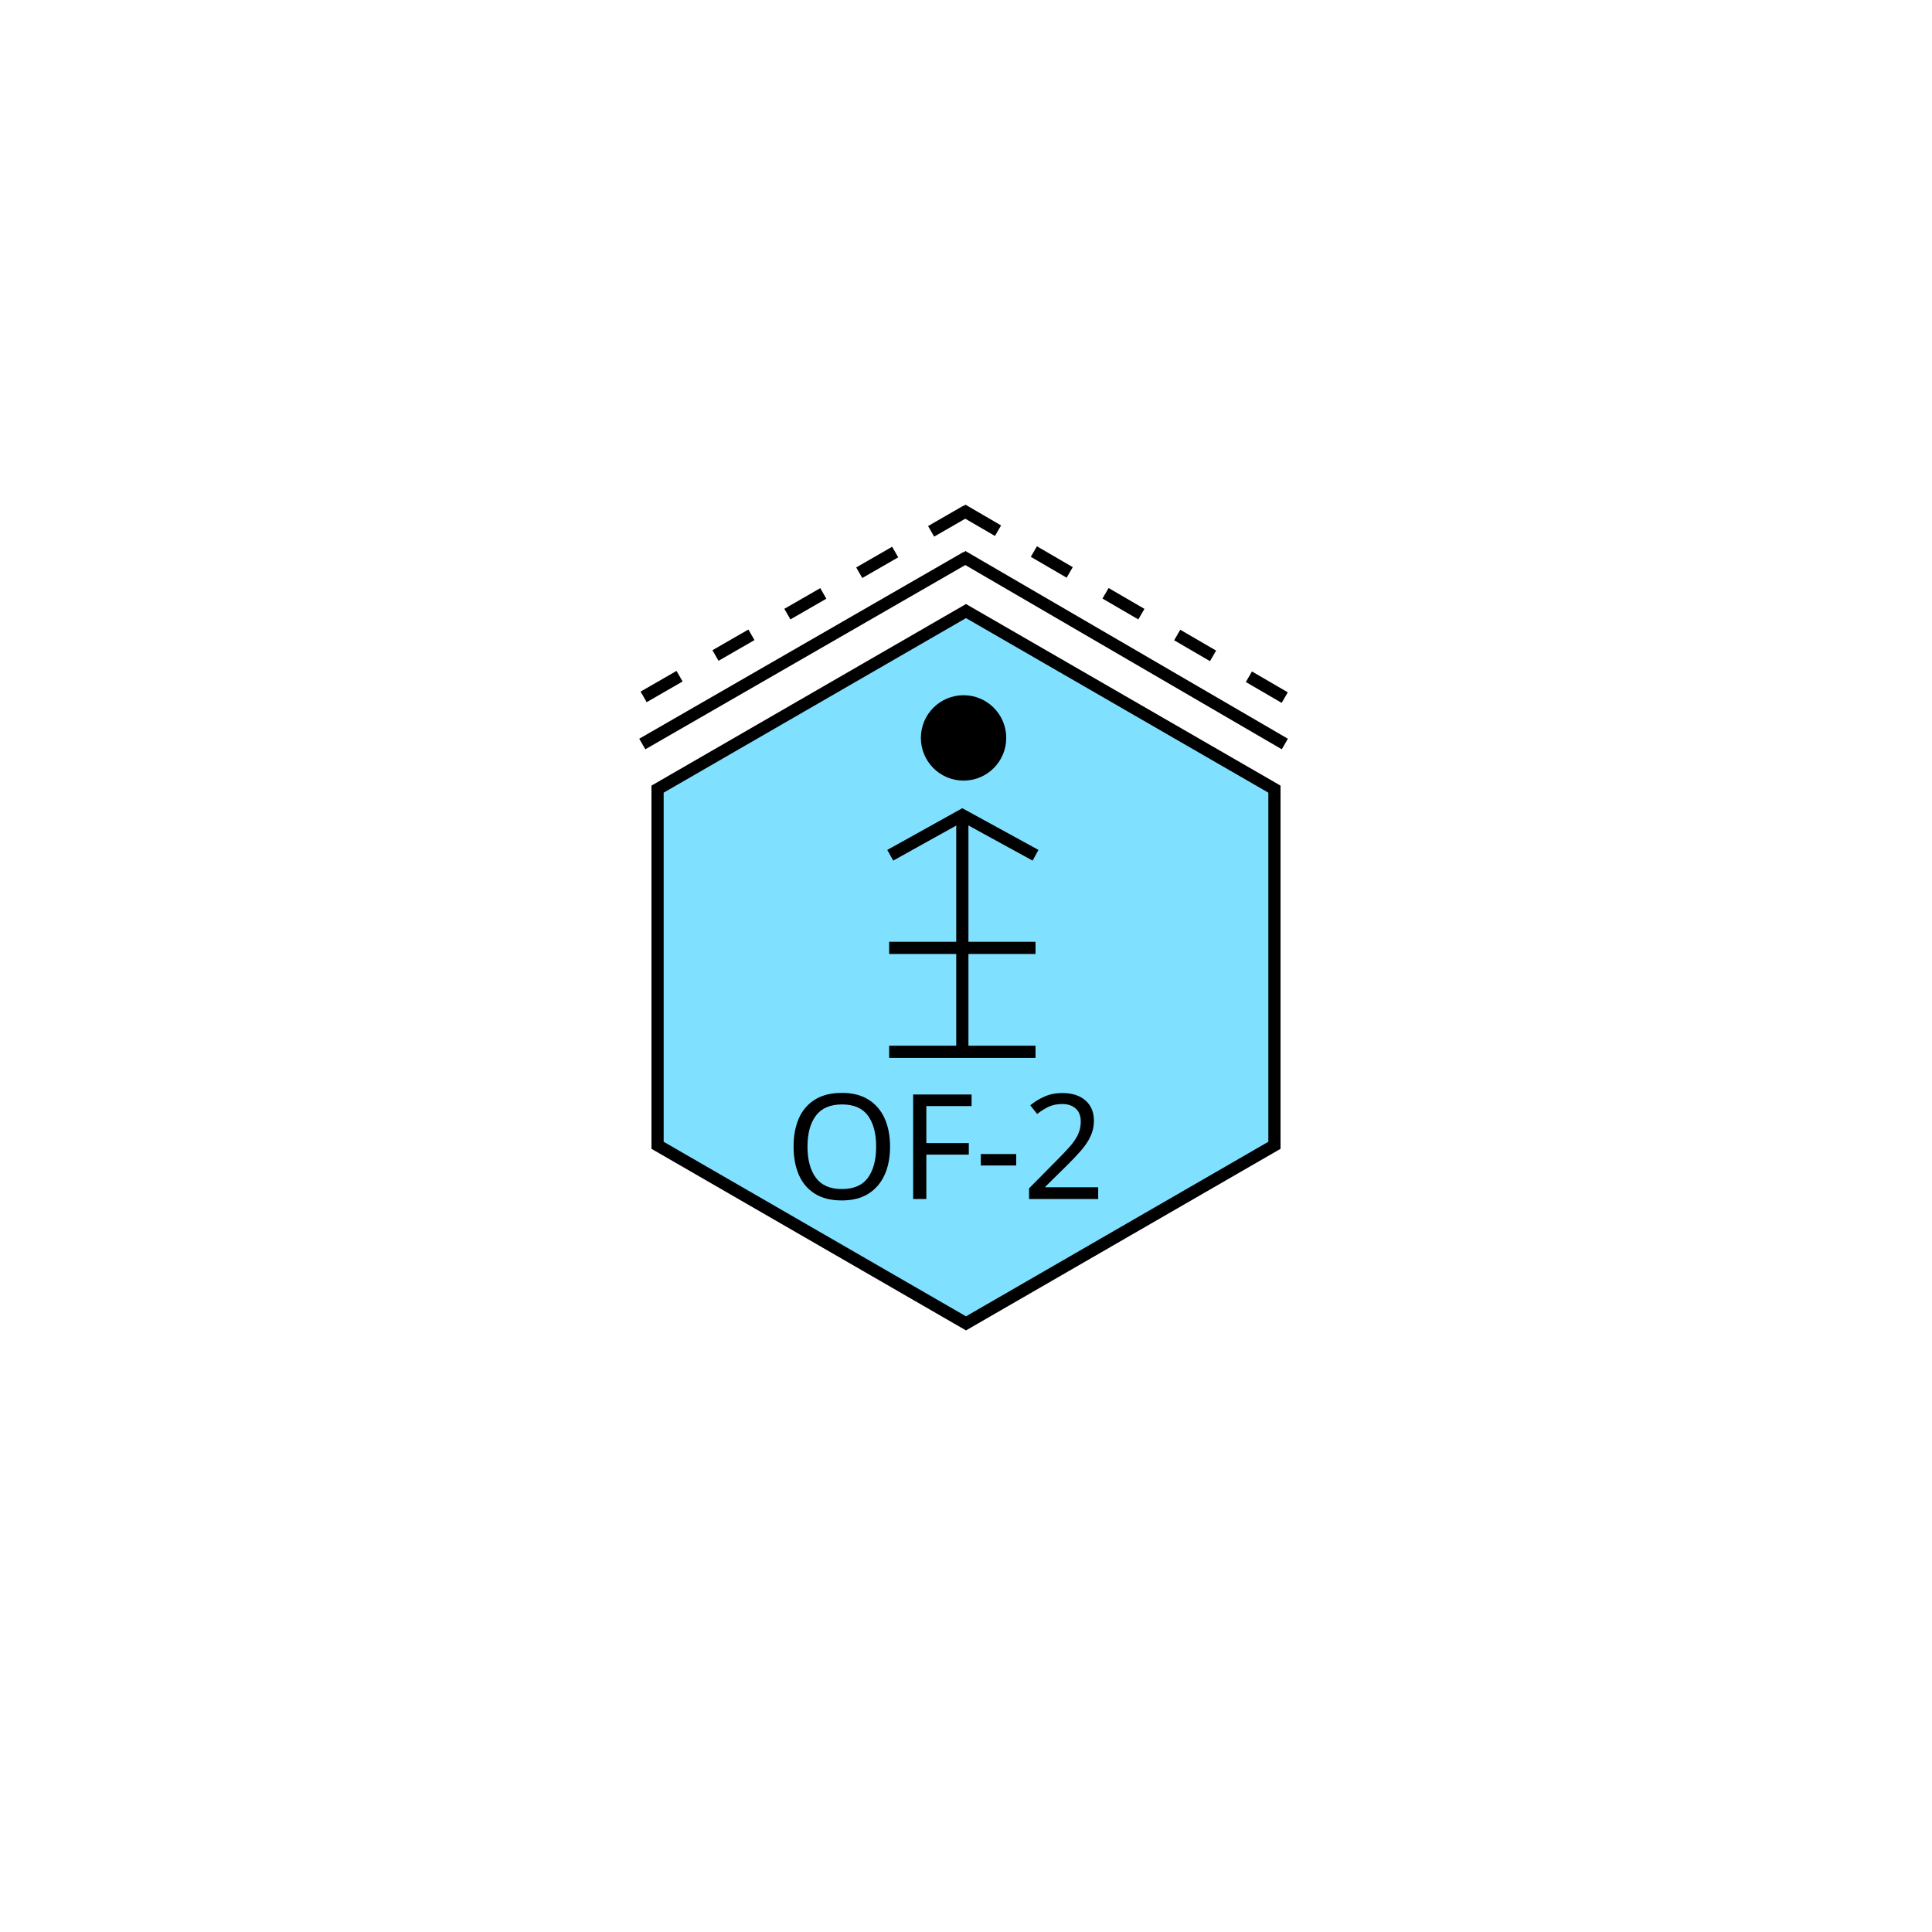
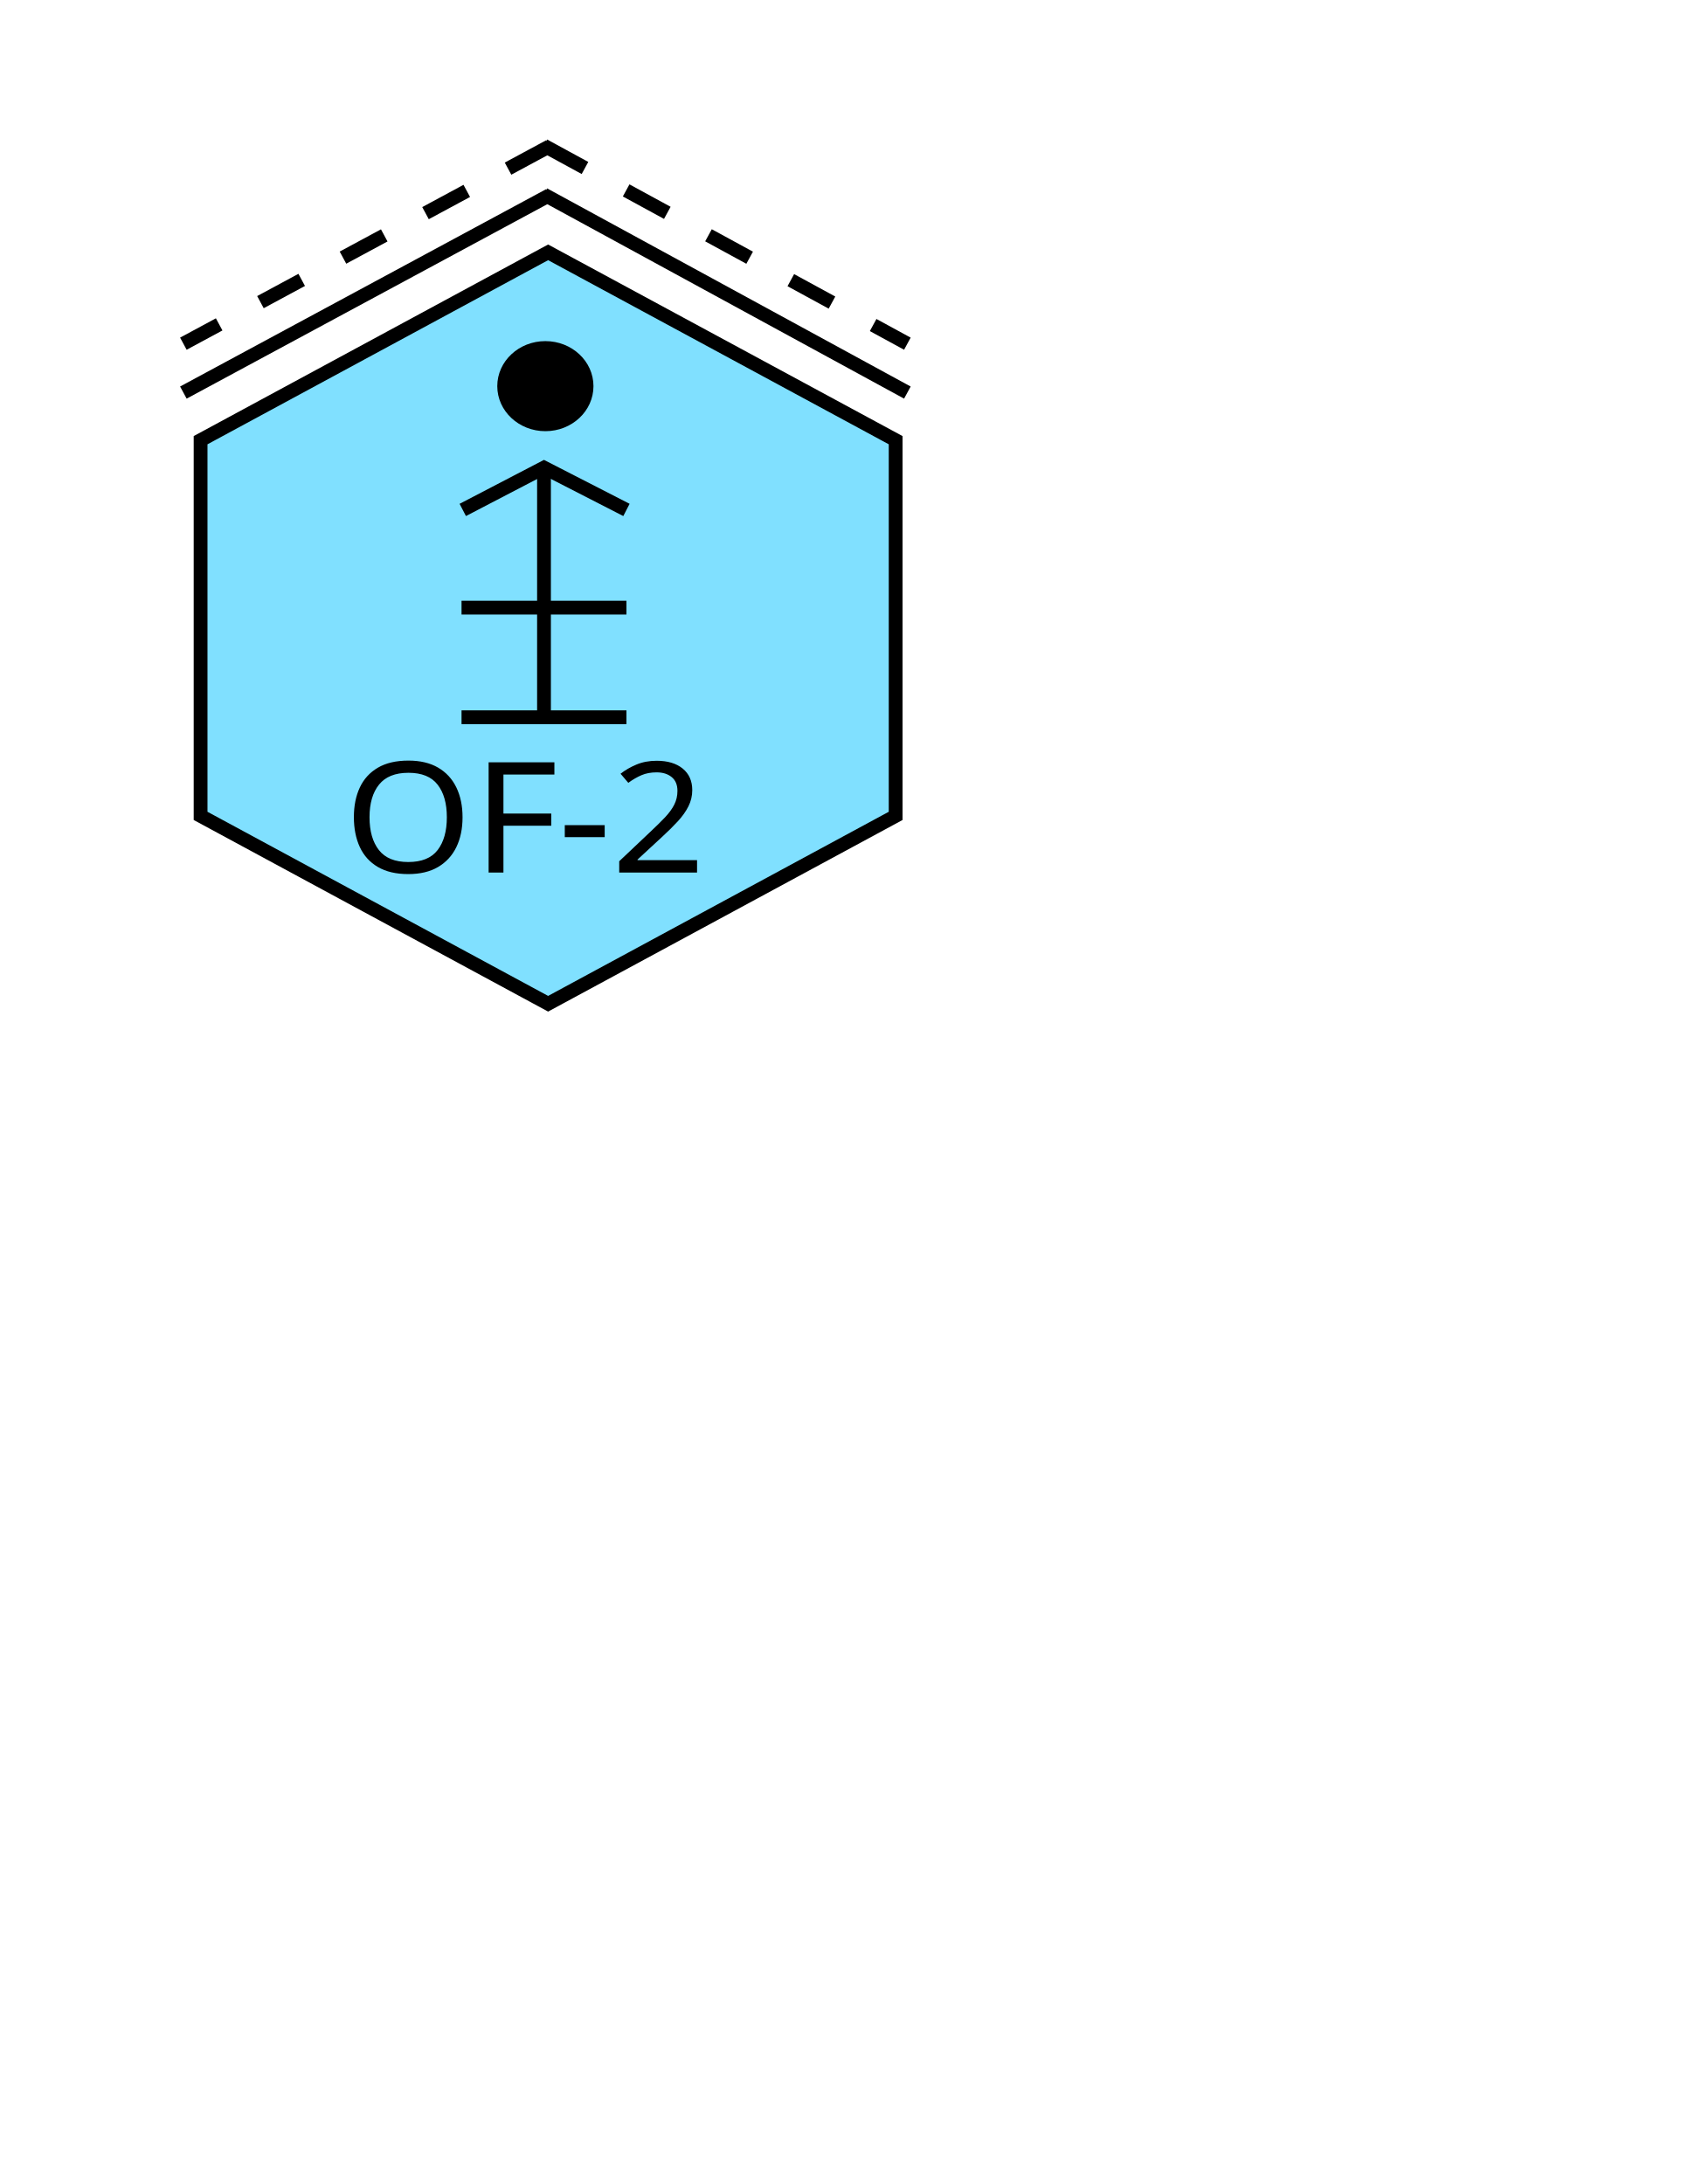
- <svg xmlns="http://www.w3.org/2000/svg" version="1.1" id="Version_1.2" width="200" height="200" viewBox="0 0 612 792" overflow="visible" enable-background="new 0 0 612 792" xml:space="preserve">
+ <svg xmlns="http://www.w3.org/2000/svg" version="1.1" id="Version_1.2" width="612" height="792" viewBox="0 0 612 792" overflow="visible" enable-background="new 0 0 612 792" xml:space="preserve">
  <g id="frame">
    <g>
-       <polygon fill="#80E0FF" points="432.44,323.5 432.44,469.5 306,542.5 179.56,469.5 179.56,323.5 306,250.5   " />
+       <polygon fill="#80E0FF" points="324.756,159.627 324.756,295.872 198.745,363.995 72.733,295.872 72.733,159.627 198.745,91.506       " />
    </g>
    <g>
-       <polygon fill="none" stroke="#000000" stroke-width="5" points="432.44,323.5 432.44,469.5 306,542.5 179.56,469.5 179.56,323.5     306,250.5   " />
+       <polygon fill="none" stroke="#000000" stroke-width="5" points="324.756,159.627 324.756,295.872 198.745,363.995 72.733,295.872     72.733,159.627 198.745,91.506   " />
    </g>
  </g>
  <g id="octagon" display="none">
-     <polygon display="inline" fill="none" stroke="#0000FF" stroke-width="2" points="305,516.5 218.733,480.768 183,394.5    218.733,308.233 305,272.5 391.268,308.233 427,394.5 391.268,480.768  " />
-     <line display="inline" fill="none" stroke="#0000FF" stroke-width="2" x1="202.5" y1="345.7" x2="407.5" y2="345.7" />
-     <line display="inline" fill="none" stroke="#0000FF" stroke-width="2" x1="202.5" y1="443.3" x2="407.5" y2="443.3" />
+     <polygon display="inline" fill="none" stroke="#0000FF" stroke-width="2" points="99.748,130.429 77.963,121.406 68.939,99.621    77.963,77.836 99.748,68.813 121.532,77.836 130.556,99.621 121.532,121.406  " />
+     <line display="inline" fill="none" stroke="#0000FF" stroke-width="2" x1="73.864" y1="87.298" x2="125.631" y2="87.298" />
+     <line display="inline" fill="none" stroke="#0000FF" stroke-width="2" x1="73.864" y1="111.944" x2="125.631" y2="111.944" />
  </g>
  <g id="main">
-     <line fill="none" stroke="#000000" stroke-width="5" x1="274.5" y1="431.17" x2="334.498" y2="431.17" />
-     <line fill="none" stroke="#000000" stroke-width="5" x1="274.5" y1="388.572" x2="334.498" y2="388.572" />
-     <line fill="none" stroke="#000000" stroke-width="5" x1="304.499" y1="335.378" x2="304.499" y2="431.17" />
-     <polyline fill="none" stroke="#000000" stroke-width="5" points="274.949,350.605 304.499,334.17 334.5,350.605  " />
+     <line fill="none" stroke="#000000" stroke-width="5" x1="167.351" y1="260.104" x2="227.145" y2="260.104" />
+     <line fill="none" stroke="#000000" stroke-width="5" x1="167.351" y1="220.351" x2="227.145" y2="220.351" />
+     <line fill="none" stroke="#000000" stroke-width="5" x1="197.25" y1="170.711" x2="197.25" y2="260.104" />
+     <polyline fill="none" stroke="#000000" stroke-width="5" points="167.798,184.921 197.25,169.583 227.147,184.921  " />
  </g>
  <g id="mod1">
-     <circle cx="305" cy="302.5" r="17.5" />
+     <ellipse cx="197.748" cy="140.031" rx="17.44" ry="16.331" />
  </g>
  <g id="mod2">
-     <text transform="matrix(1 0 0 1 231.665 491.5146)" font-family="sans-serif" font-size="60">OF-2</text>
+     <text transform="matrix(1.068 0 0 1 124.6606 316.4141)" font-family="sans-serif" font-size="55.991">OF-2</text>
  </g>
  <g id="amplifier">
-     <line fill="none" stroke="#000000" stroke-width="5" x1="306.433" y1="228.333" x2="173.294" y2="305" />
-     <line fill="none" stroke="#000000" stroke-width="5" x1="304.433" y1="228" x2="436.706" y2="305" />
+     <line fill="none" stroke="#000000" stroke-width="5" x1="199.176" y1="70.818" x2="66.488" y2="142.362" />
+     <line fill="none" stroke="#000000" stroke-width="5" x1="197.184" y1="70.508" x2="329.007" y2="142.362" />
  </g>
  <g id="HQTFFD">
-     <line fill="none" stroke="#000000" stroke-width="5" stroke-dasharray="17" x1="306.433" y1="209.333" x2="173.294" y2="286" />
-     <line fill="none" stroke="#000000" stroke-width="5" stroke-dasharray="17" x1="304.433" y1="209" x2="436.706" y2="286" />
+     <line fill="none" stroke="#000000" stroke-width="5" stroke-dasharray="17" x1="199.176" y1="53.088" x2="66.488" y2="124.633" />
+     <line fill="none" stroke="#000000" stroke-width="5" stroke-dasharray="17" x1="197.184" y1="52.778" x2="329.007" y2="124.633" />
  </g>
</svg>
